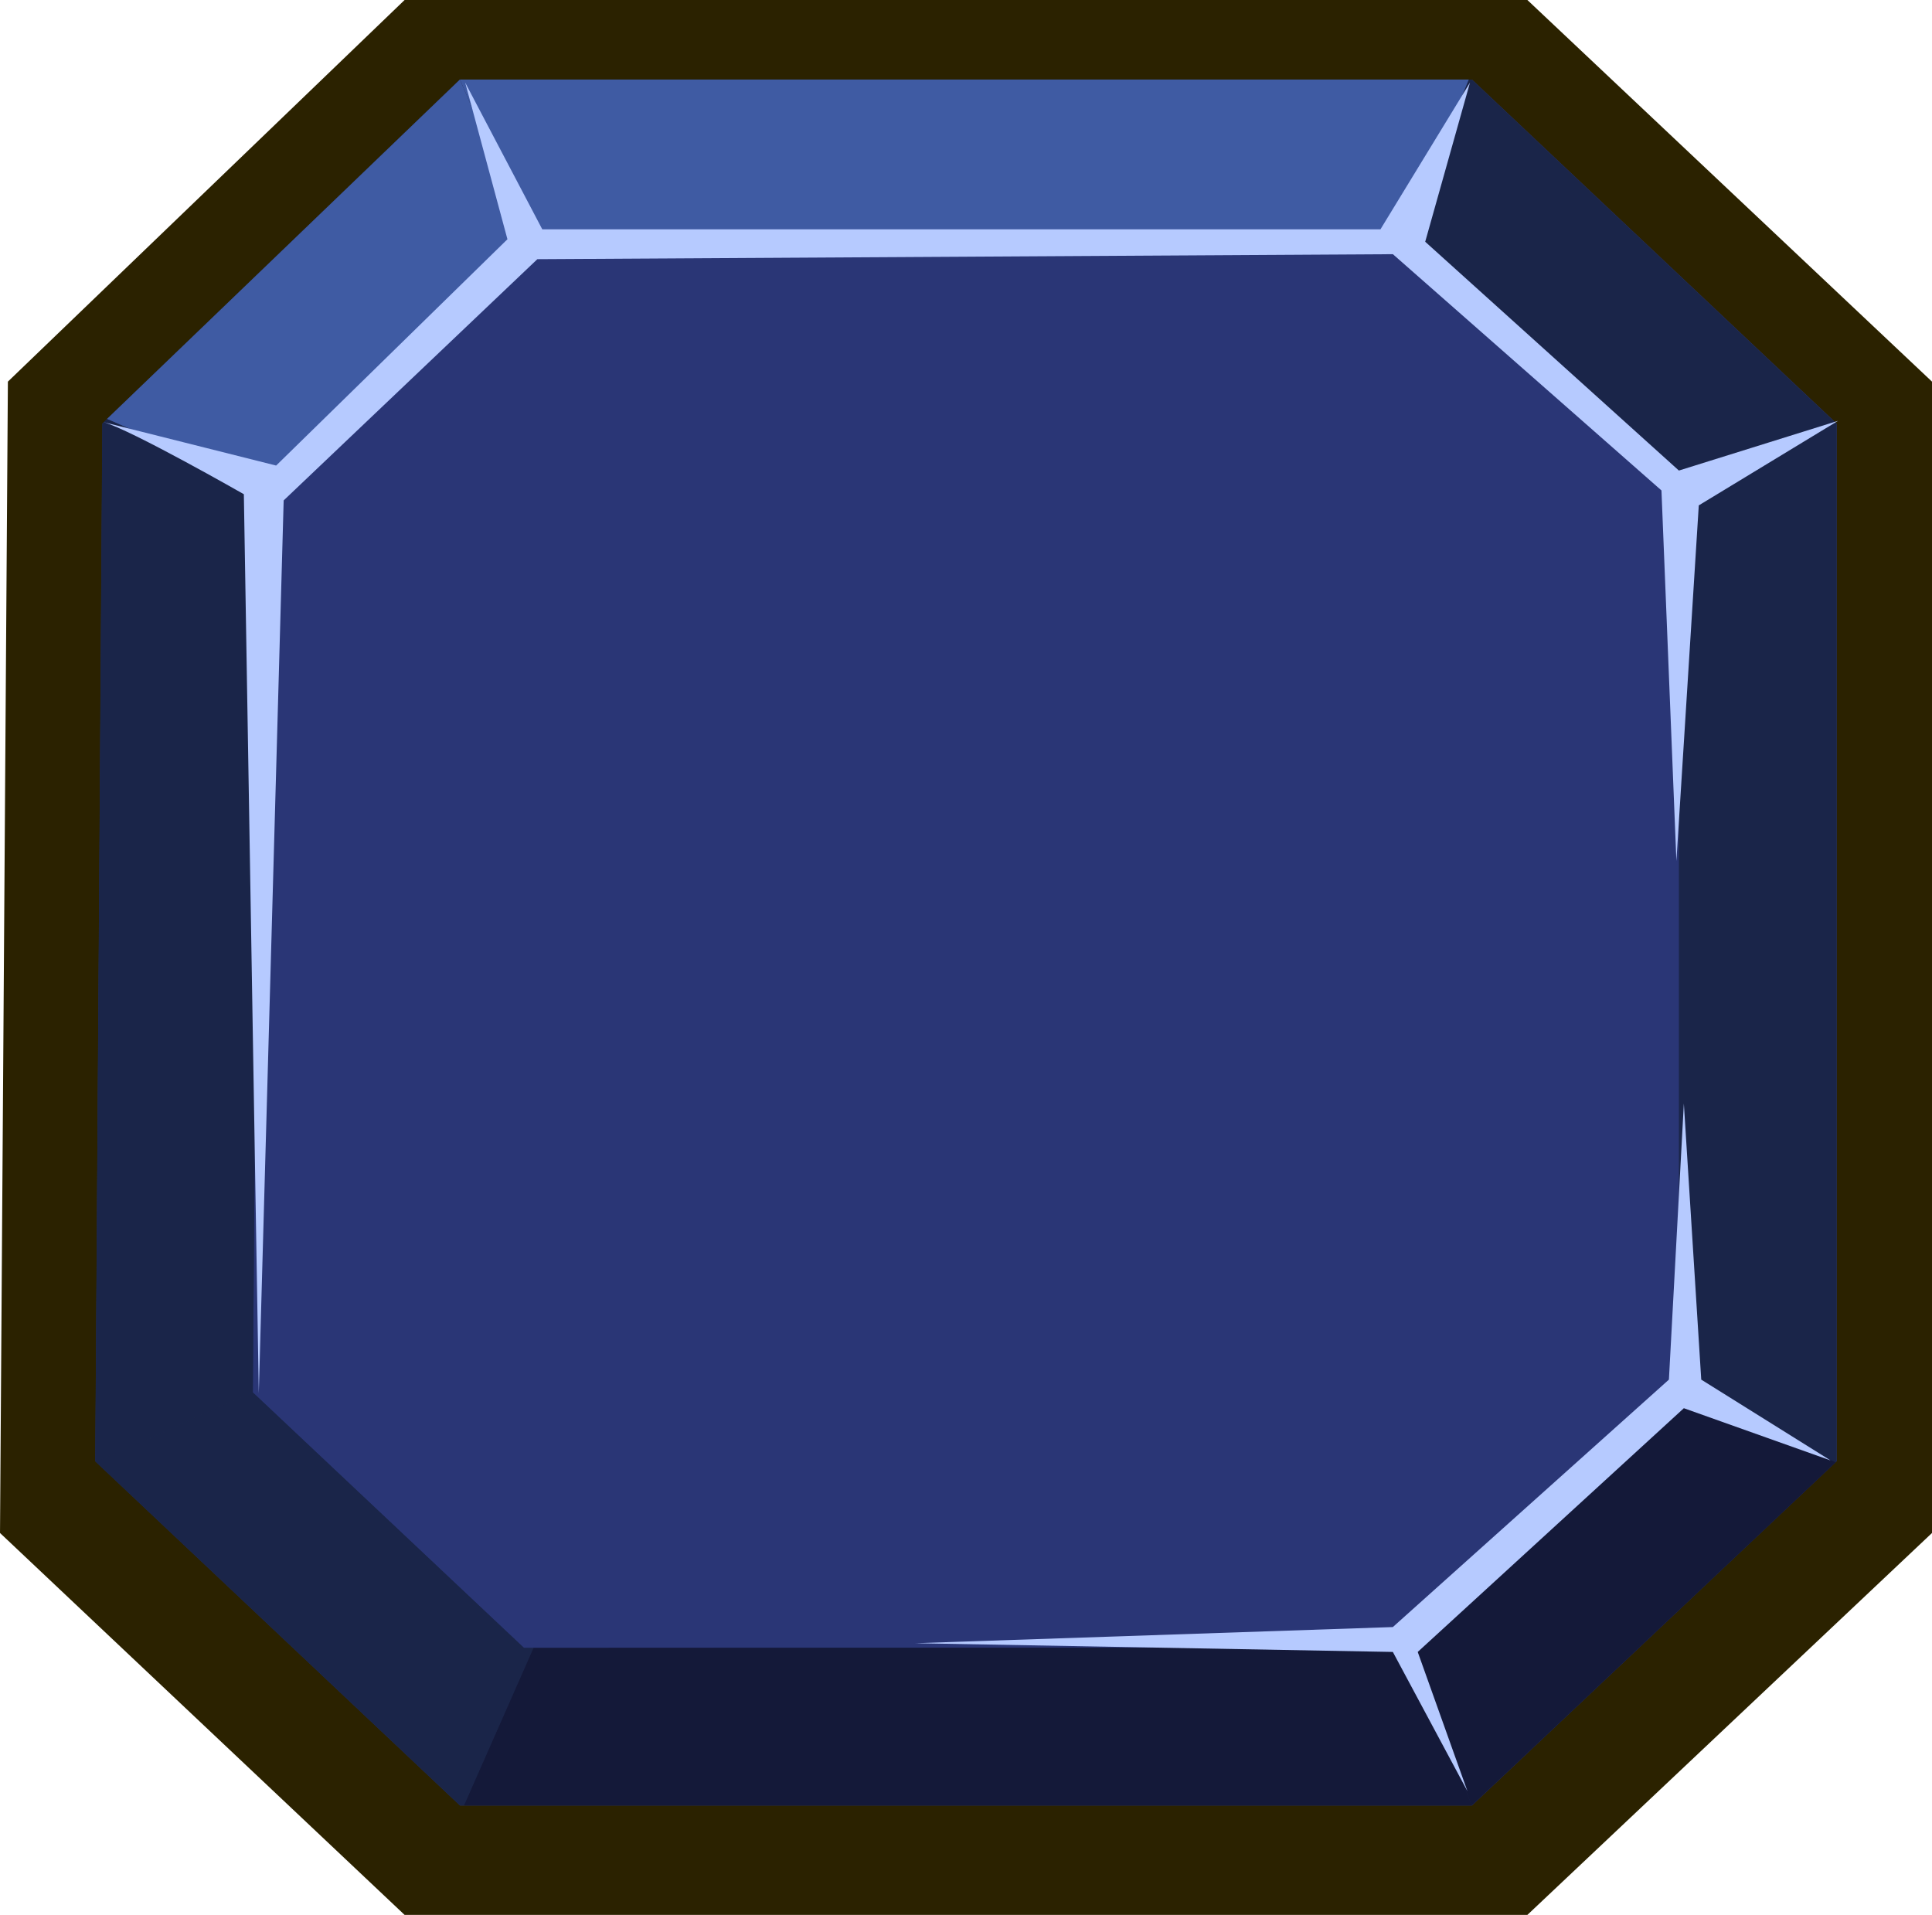
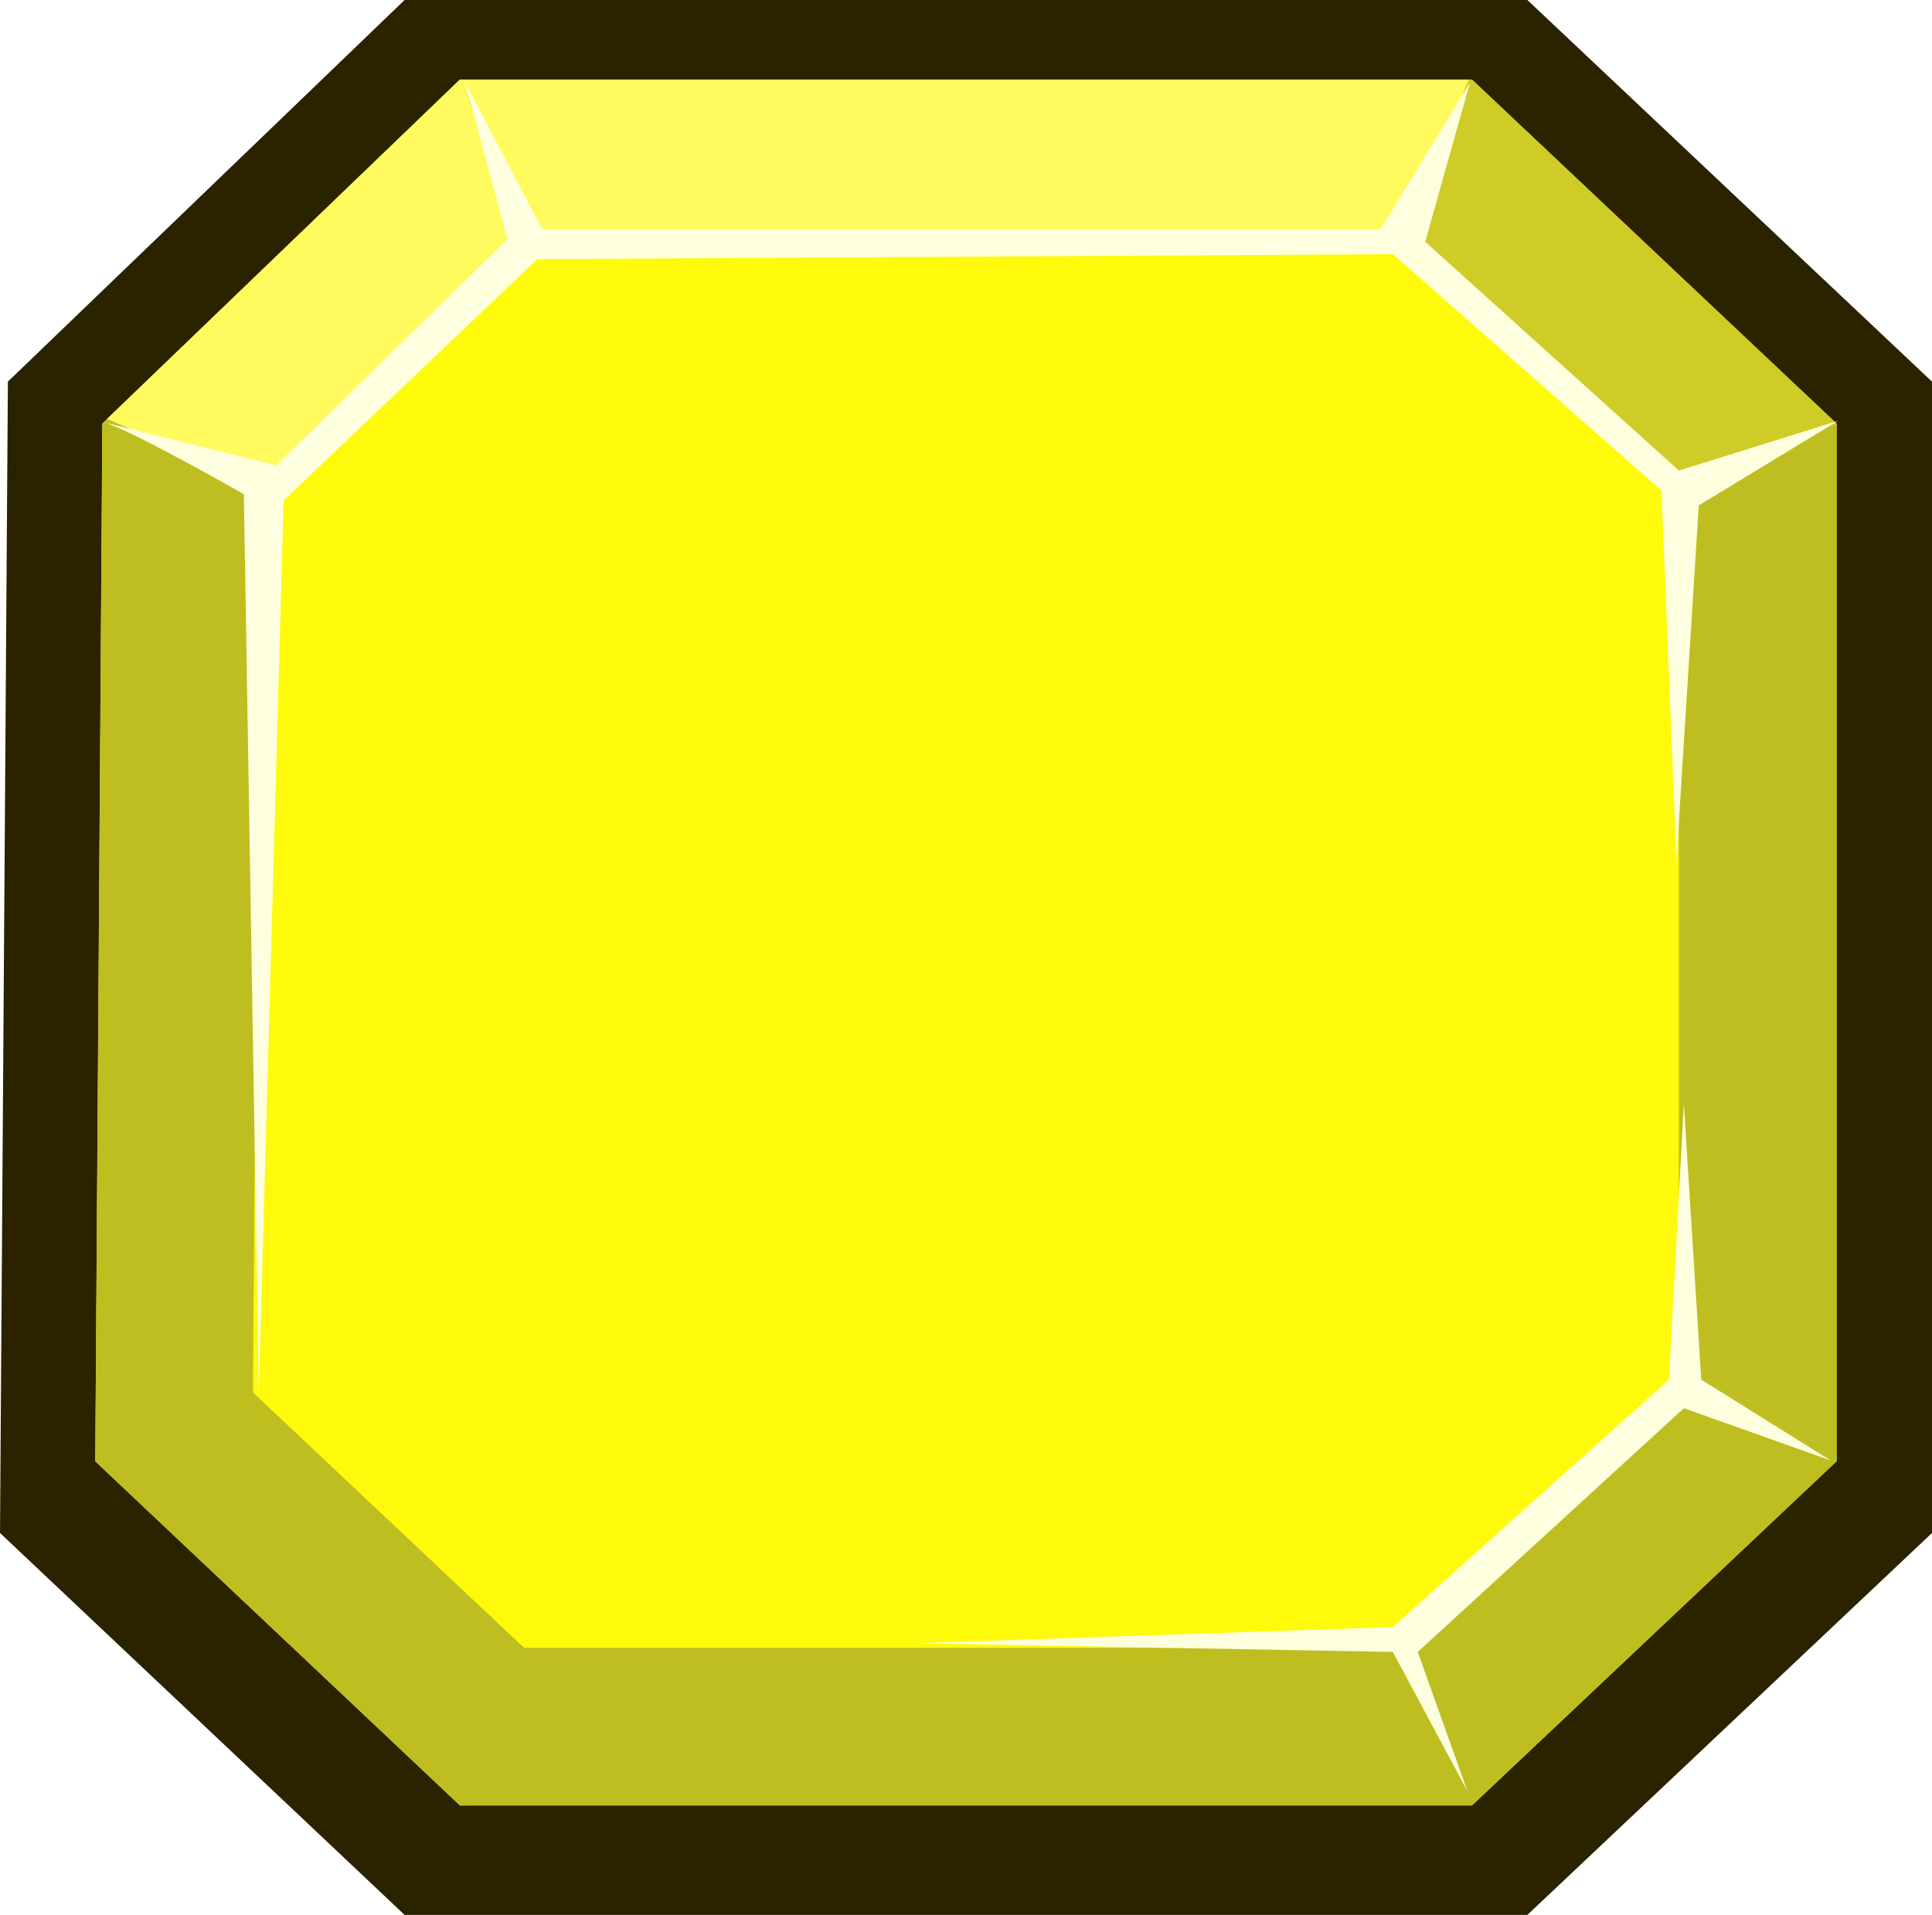
<svg xmlns="http://www.w3.org/2000/svg" width="54.194mm" height="53.714mm" viewBox="0 0 54.194 53.714" version="1.1" id="svg6787">
  <defs id="defs6781" />
  <g id="layer1" transform="translate(-9.944853,-82.66682)">
    <path style="color:#000000;display:inline;overflow:visible;visibility:visible;fill:#2b2200;fill-opacity:1;fill-rule:nonzero;stroke:none;stroke-width:1.934;marker:none;enable-background:accumulate" d="M 21.294,82.667 10.166,93.372 9.945,125.668 21.294,136.381 H 52.789 L 64.139,125.668 V 93.372 L 52.789,82.667 Z" id="path7543" />
-     <path id="path7545" d="m 22.849,84.899 -10.029,9.649 -0.2,29.108 10.229,9.655 h 28.386 l 10.229,-9.655 V 94.548 L 51.235,84.899 Z" style="color:#000000;display:inline;overflow:visible;visibility:visible;fill:#2a3676;fill-opacity:1;fill-rule:nonzero;stroke:none;stroke-width:1.934;marker:none;enable-background:accumulate" />
-     <path id="path7547" d="m 22.846,84.898 -10.031,9.651 -0.199,29.109 10.23,9.651 h 28.384 l 10.23,-9.651 V 94.55 L 51.231,84.898 Z m 1.727,4.42 h 24.862 l 7.605,7.165 v 25.242 l -7.605,7.165 H 24.642 c -2.535,-2.388 -5.07,-4.777 -7.605,-7.165 L 17.235,96.414 c 2.446,-2.365 4.892,-4.731 7.338,-7.096 z" style="color:#000000;display:inline;overflow:visible;visibility:visible;fill:#1a2549;fill-opacity:1;fill-rule:nonzero;stroke:none;stroke-width:1.934;marker:none;enable-background:accumulate" />
-     <path id="path7549" d="m 24.91,128.891 -1.951,4.42 h 28.272 l -1.801,-4.432 z" style="color:#000000;display:inline;overflow:visible;visibility:visible;opacity:0.841;fill:#131636;fill-opacity:1;fill-rule:nonzero;stroke:none;stroke-width:1.934;marker:none;enable-background:accumulate" />
-     <path id="path7553" d="m 22.846,84.898 1.891,4.42 h 24.595 l 1.813,-4.42 z" style="color:#000000;display:inline;overflow:visible;visibility:visible;fill:#3f5ba3;fill-opacity:1;fill-rule:nonzero;stroke:none;stroke-width:1.934;marker:none;enable-background:accumulate" />
-     <path id="path7555" d="m 22.846,84.898 -9.902,9.522 4.385,1.899 c 2.414,-2.334 4.829,-4.667 7.243,-7.001 h 0.164 z" style="color:#000000;display:inline;overflow:visible;visibility:visible;fill:#3f5ba3;fill-opacity:1;fill-rule:nonzero;stroke:none;stroke-width:1.934;marker:none;enable-background:accumulate" />
-     <path id="path7557" d="m 12.945,94.42 -0.129,0.129 -0.199,29.109 0.026,0.026 4.394,-1.96 0.199,-25.311 c 0.032,-0.031 0.063,-0.064 0.095,-0.095 l -4.385,-1.899 z" style="color:#000000;display:inline;overflow:visible;visibility:visible;opacity:0.668;fill:#1a2549;fill-opacity:1;fill-rule:nonzero;stroke:none;stroke-width:1.934;marker:none;enable-background:accumulate" />
-     <path id="path7559" d="m 17.037,121.717 -4.403,1.96 10.212,9.634 h 0.112 l 1.951,-4.42 h -0.268 c -2.535,-2.388 -5.07,-4.777 -7.605,-7.165 v -0.009 z" style="color:#000000;display:inline;overflow:visible;visibility:visible;opacity:0.642;fill:#1a2549;fill-opacity:1;fill-rule:nonzero;stroke:none;stroke-width:1.934;marker:none;enable-background:accumulate" />
-     <path id="path7561" d="m 57.041,96.484 v 25.216 l 4.394,1.986 0.026,-0.026 V 94.55 Z" style="color:#000000;display:inline;overflow:visible;visibility:visible;opacity:0.23;fill:#1a2549;fill-opacity:1;fill-rule:nonzero;stroke:none;stroke-width:1.934;marker:none;enable-background:accumulate" />
-     <path id="path7563" d="m 57.041,121.7 v 0.026 l -7.605,7.165 1.796,4.42 10.204,-9.625 -4.394,-1.986 z" style="color:#000000;display:inline;overflow:visible;visibility:visible;opacity:0.841;fill:#131636;fill-opacity:1;fill-rule:nonzero;stroke:none;stroke-width:1.934;marker:none;enable-background:accumulate" />
-     <path id="path7565" d="m 12.843,94.507 c 0.767,0.209 3.942,2.023 3.942,2.023 l 0.419,25.219 0.698,-25.045 7.116,-6.767 23.998,-0.14 7.534,6.627 0.419,10.395 0.628,-9.976 3.907,-2.372 -4.465,1.395 -7.116,-6.418 1.256,-4.465 -2.511,4.116 H 25.156 l -2.163,-4.116 1.186,4.395 -6.488,6.348 z" style="color:#000000;display:inline;overflow:visible;visibility:visible;fill:#b6caff;fill-opacity:1;fill-rule:nonzero;stroke:none;stroke-width:1.934;marker:none;enable-background:accumulate" />
-     <path id="path7567" d="m 35.621,128.76 13.394,-0.453 7.744,-6.941 0.419,-7.744 0.488,7.744 3.628,2.267 -4.116,-1.465 -7.465,6.837 1.395,3.907 -2.093,-3.907 z" style="color:#000000;display:inline;overflow:visible;visibility:visible;fill:#b6caff;fill-opacity:1;fill-rule:nonzero;stroke:none;stroke-width:1.934;marker:none;enable-background:accumulate" />
+     <path id="path7545" d="m 22.849,84.899 -10.029,9.649 -0.2,29.108 10.229,9.655 h 28.386 l 10.229,-9.655 V 94.548 L 51.235,84.899 Z" style="color:#000000;display:inline;overflow:visible;visibility:visible;fill:#fffa0c;fill-opacity:1;fill-rule:nonzero;stroke:none;stroke-width:1.934;marker:none;enable-background:accumulate" />
+     <path id="path7547" d="m 22.846,84.898 -10.031,9.651 -0.199,29.109 10.23,9.651 h 28.384 l 10.23,-9.651 V 94.55 L 51.231,84.898 Z m 1.727,4.42 h 24.862 l 7.605,7.165 v 25.242 l -7.605,7.165 H 24.642 c -2.535,-2.388 -5.07,-4.777 -7.605,-7.165 L 17.235,96.414 c 2.446,-2.365 4.892,-4.731 7.338,-7.096 z" style="color:#000000;display:inline;overflow:visible;visibility:visible;fill:#bebe21;fill-opacity:1;fill-rule:nonzero;stroke:none;stroke-width:1.934;marker:none;enable-background:accumulate" />
+     <path id="path7549" d="m 24.91,128.891 -1.951,4.42 h 28.272 l -1.801,-4.432 z" style="color:#000000;display:inline;overflow:visible;visibility:visible;opacity:0.841;fill:#a5943b;fill-opacity:0;fill-rule:nonzero;stroke:none;stroke-width:1.934;marker:none;enable-background:accumulate" />
+     <path id="path7551" d="m 51.144,84.898 -1.813,4.42 h 0.104 l 7.605,7.165 4.42,-1.934 -10.23,-9.651 z" style="color:#000000;display:inline;overflow:visible;visibility:visible;opacity:0.473;fill:#e1da2e;fill-opacity:1;fill-rule:nonzero;stroke:none;stroke-width:1.934;marker:none;enable-background:accumulate" />
+     <path id="path7553" d="m 22.846,84.898 1.891,4.42 h 24.595 l 1.813,-4.42 z" style="color:#000000;display:inline;overflow:visible;visibility:visible;fill:#fffb5f;fill-opacity:1;fill-rule:nonzero;stroke:none;stroke-width:1.934;marker:none;enable-background:accumulate" />
+     <path id="path7555" d="m 22.846,84.898 -9.902,9.522 4.385,1.899 c 2.414,-2.334 4.829,-4.667 7.243,-7.001 h 0.164 z" style="color:#000000;display:inline;overflow:visible;visibility:visible;fill:#fffb5f;fill-opacity:1;fill-rule:nonzero;stroke:none;stroke-width:1.934;marker:none;enable-background:accumulate" />
+     <path id="path7557" d="m 12.945,94.42 -0.129,0.129 -0.199,29.109 0.026,0.026 4.394,-1.96 0.199,-25.311 c 0.032,-0.031 0.063,-0.064 0.095,-0.095 l -4.385,-1.899 z" style="color:#000000;display:inline;overflow:visible;visibility:visible;opacity:0.668;fill:#bebe21;fill-opacity:1;fill-rule:nonzero;stroke:none;stroke-width:1.934;marker:none;enable-background:accumulate" />
+     <path id="path7559" d="m 17.037,121.717 -4.403,1.96 10.212,9.634 h 0.112 l 1.951,-4.42 h -0.268 c -2.535,-2.388 -5.07,-4.777 -7.605,-7.165 v -0.009 z" style="color:#000000;display:inline;overflow:visible;visibility:visible;opacity:0.642;fill:#bebe21;fill-opacity:1;fill-rule:nonzero;stroke:none;stroke-width:1.934;marker:none;enable-background:accumulate" />
+     <path id="path7561" d="m 57.041,96.484 v 25.216 l 4.394,1.986 0.026,-0.026 V 94.55 Z" style="color:#000000;display:inline;overflow:visible;visibility:visible;opacity:0.23;fill:#bebe21;fill-opacity:1;fill-rule:nonzero;stroke:none;stroke-width:1.934;marker:none;enable-background:accumulate" />
+     <path id="path7563" d="m 57.041,121.7 v 0.026 l -7.605,7.165 1.796,4.42 10.204,-9.625 -4.394,-1.986 z" style="color:#000000;display:inline;overflow:visible;visibility:visible;opacity:0.841;fill:#a5943b;fill-opacity:0;fill-rule:nonzero;stroke:none;stroke-width:1.934;marker:none;enable-background:accumulate" />
+     <path id="path7565" d="m 12.843,94.507 c 0.767,0.209 3.942,2.023 3.942,2.023 l 0.419,25.219 0.698,-25.045 7.116,-6.767 23.998,-0.14 7.534,6.627 0.419,10.395 0.628,-9.976 3.907,-2.372 -4.465,1.395 -7.116,-6.418 1.256,-4.465 -2.511,4.116 H 25.156 l -2.163,-4.116 1.186,4.395 -6.488,6.348 z" style="color:#000000;display:inline;overflow:visible;visibility:visible;fill:#feffde;fill-opacity:1;fill-rule:nonzero;stroke:none;stroke-width:1.934;marker:none;enable-background:accumulate" />
+     <path id="path7567" d="m 35.621,128.76 13.394,-0.453 7.744,-6.941 0.419,-7.744 0.488,7.744 3.628,2.267 -4.116,-1.465 -7.465,6.837 1.395,3.907 -2.093,-3.907 z" style="color:#000000;display:inline;overflow:visible;visibility:visible;fill:#feffde;fill-opacity:1;fill-rule:nonzero;stroke:none;stroke-width:1.934;marker:none;enable-background:accumulate" />
  </g>
</svg>
